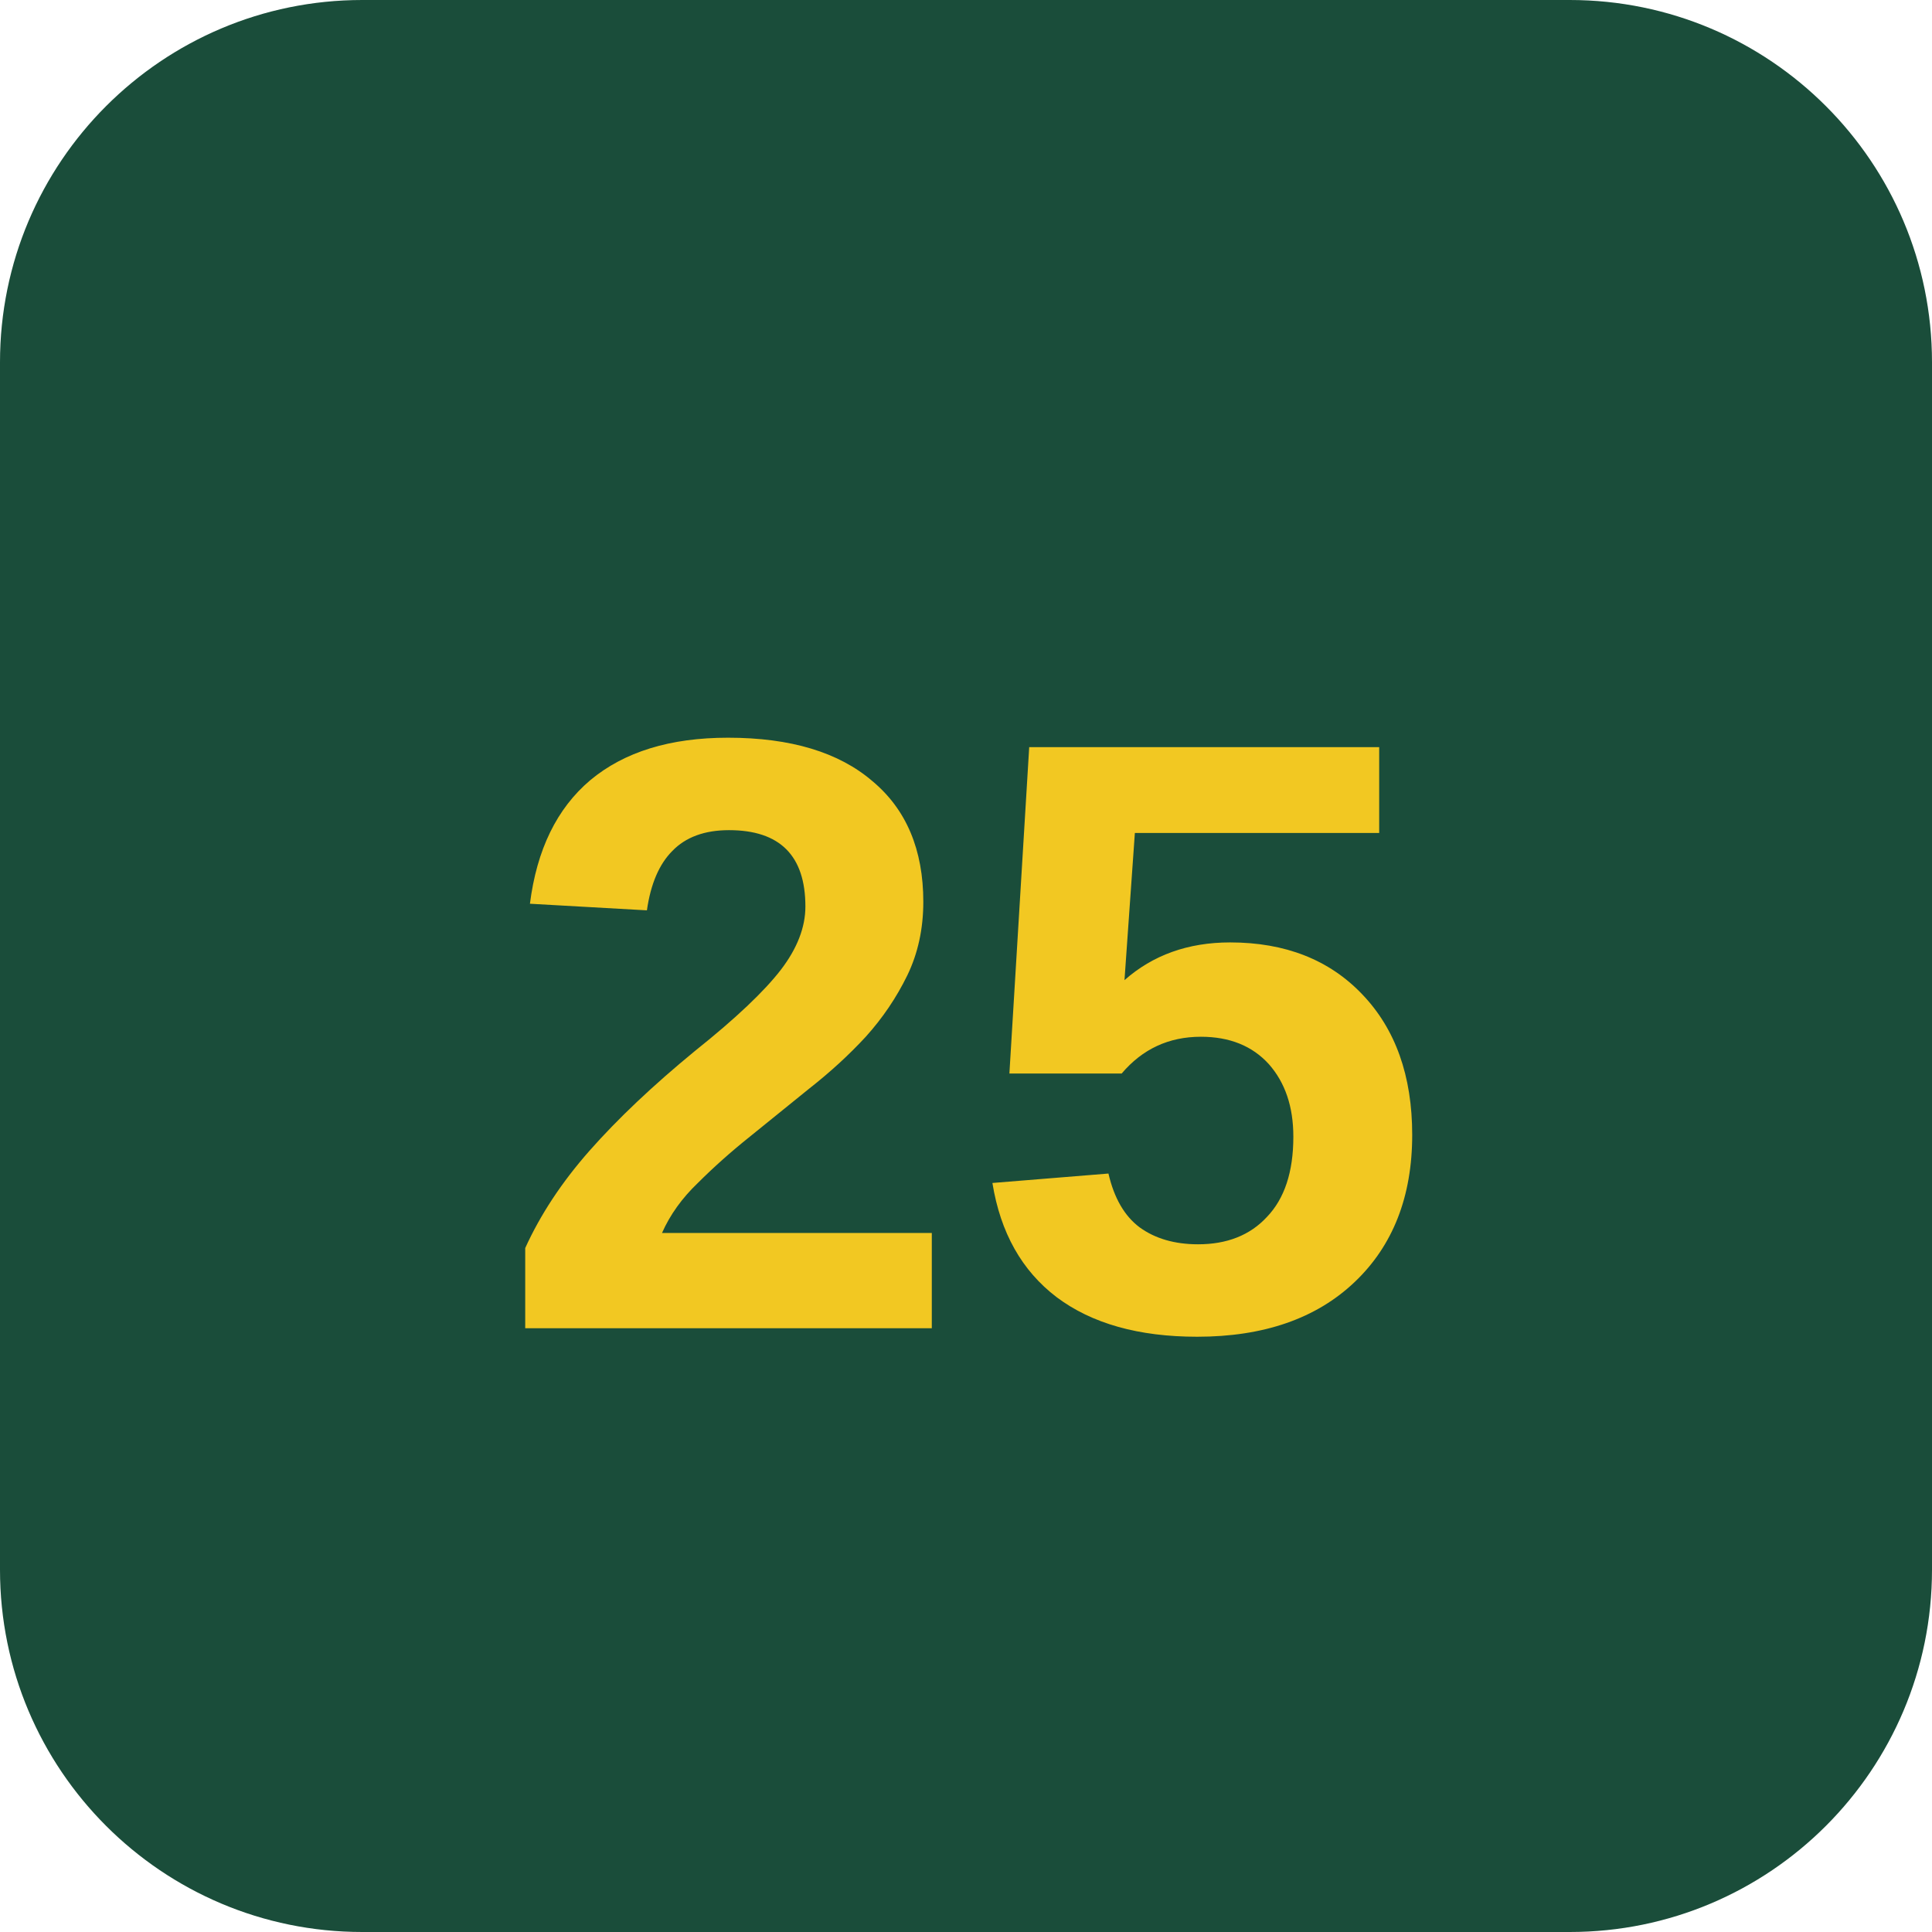
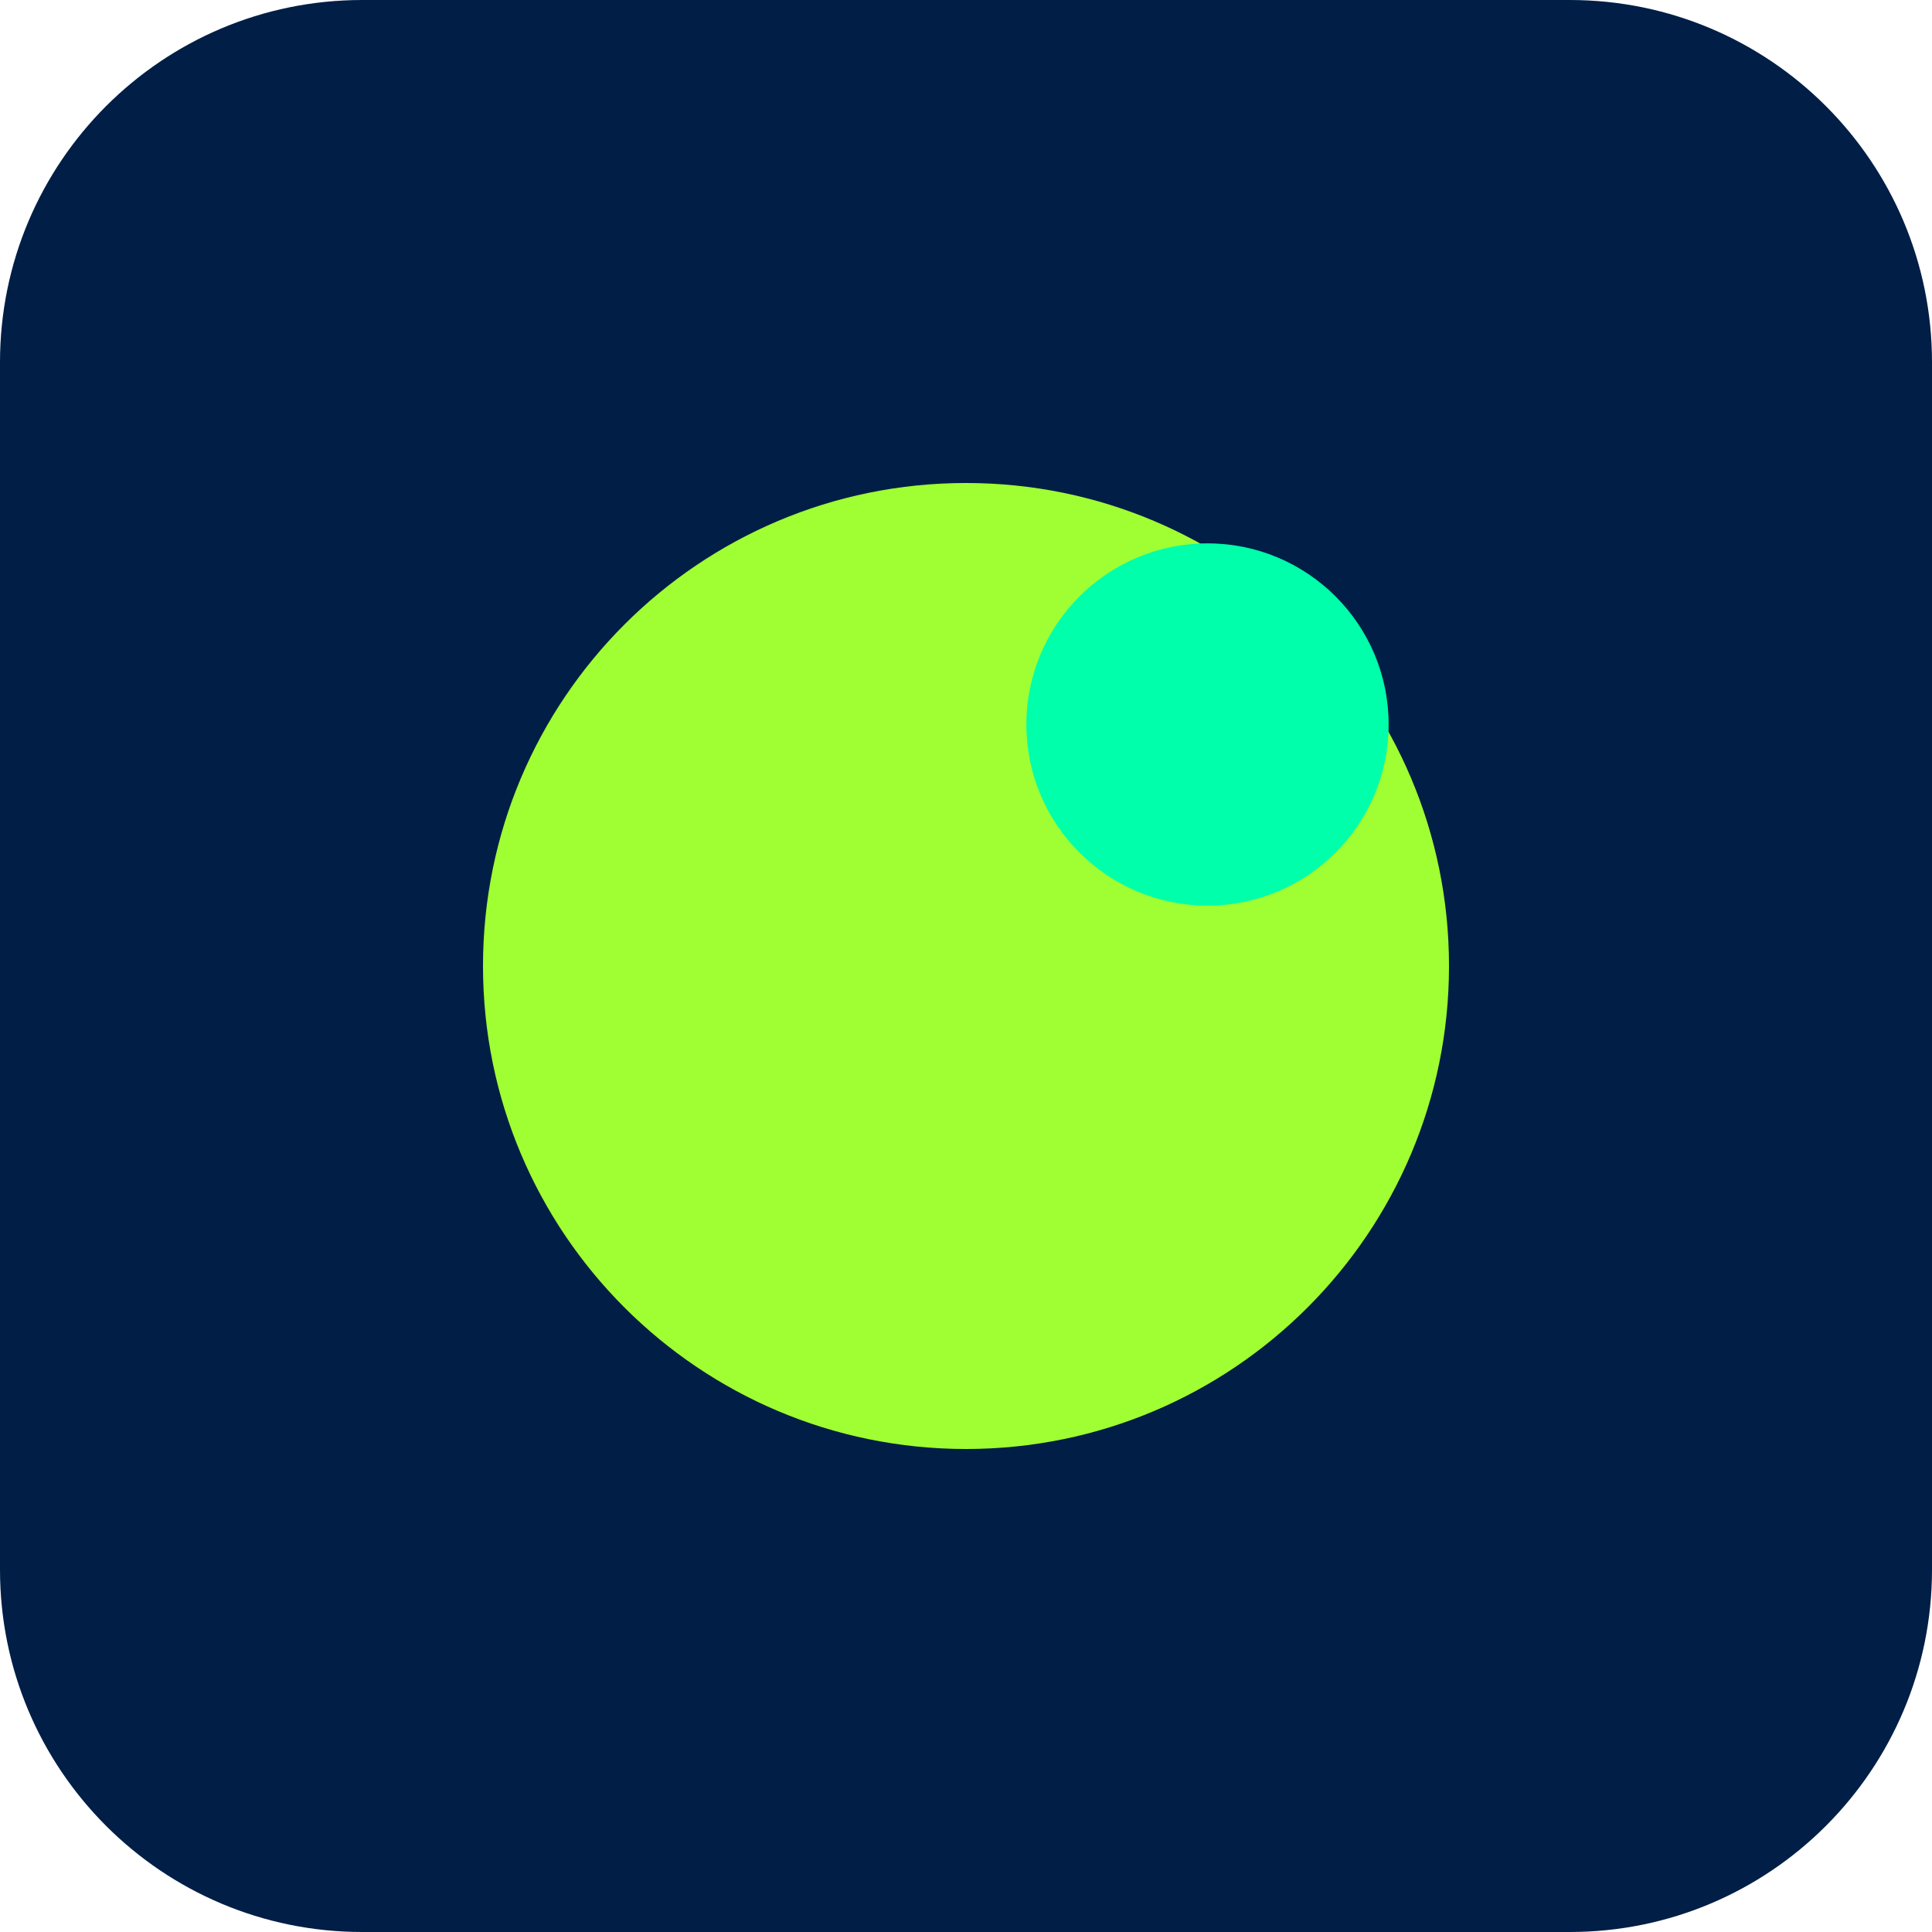
<svg xmlns="http://www.w3.org/2000/svg" viewBox="0 0 32 32" fill="none">
-   <rect width="32" height="32" rx="6" fill="#1a4d3a" />
-   <text x="16" y="22" text-anchor="middle" fill="#f2c822" font-family="Arial,sans-serif" font-size="14" font-weight="bold">25</text>
+   <rect width="32" height="32" rx="6" fill="#001e46" />
+   <circle cx="16" cy="16" r="8" fill="#a0ff32" />
+   <circle cx="20" cy="12" r="3" fill="#00ffaa" />
</svg>
